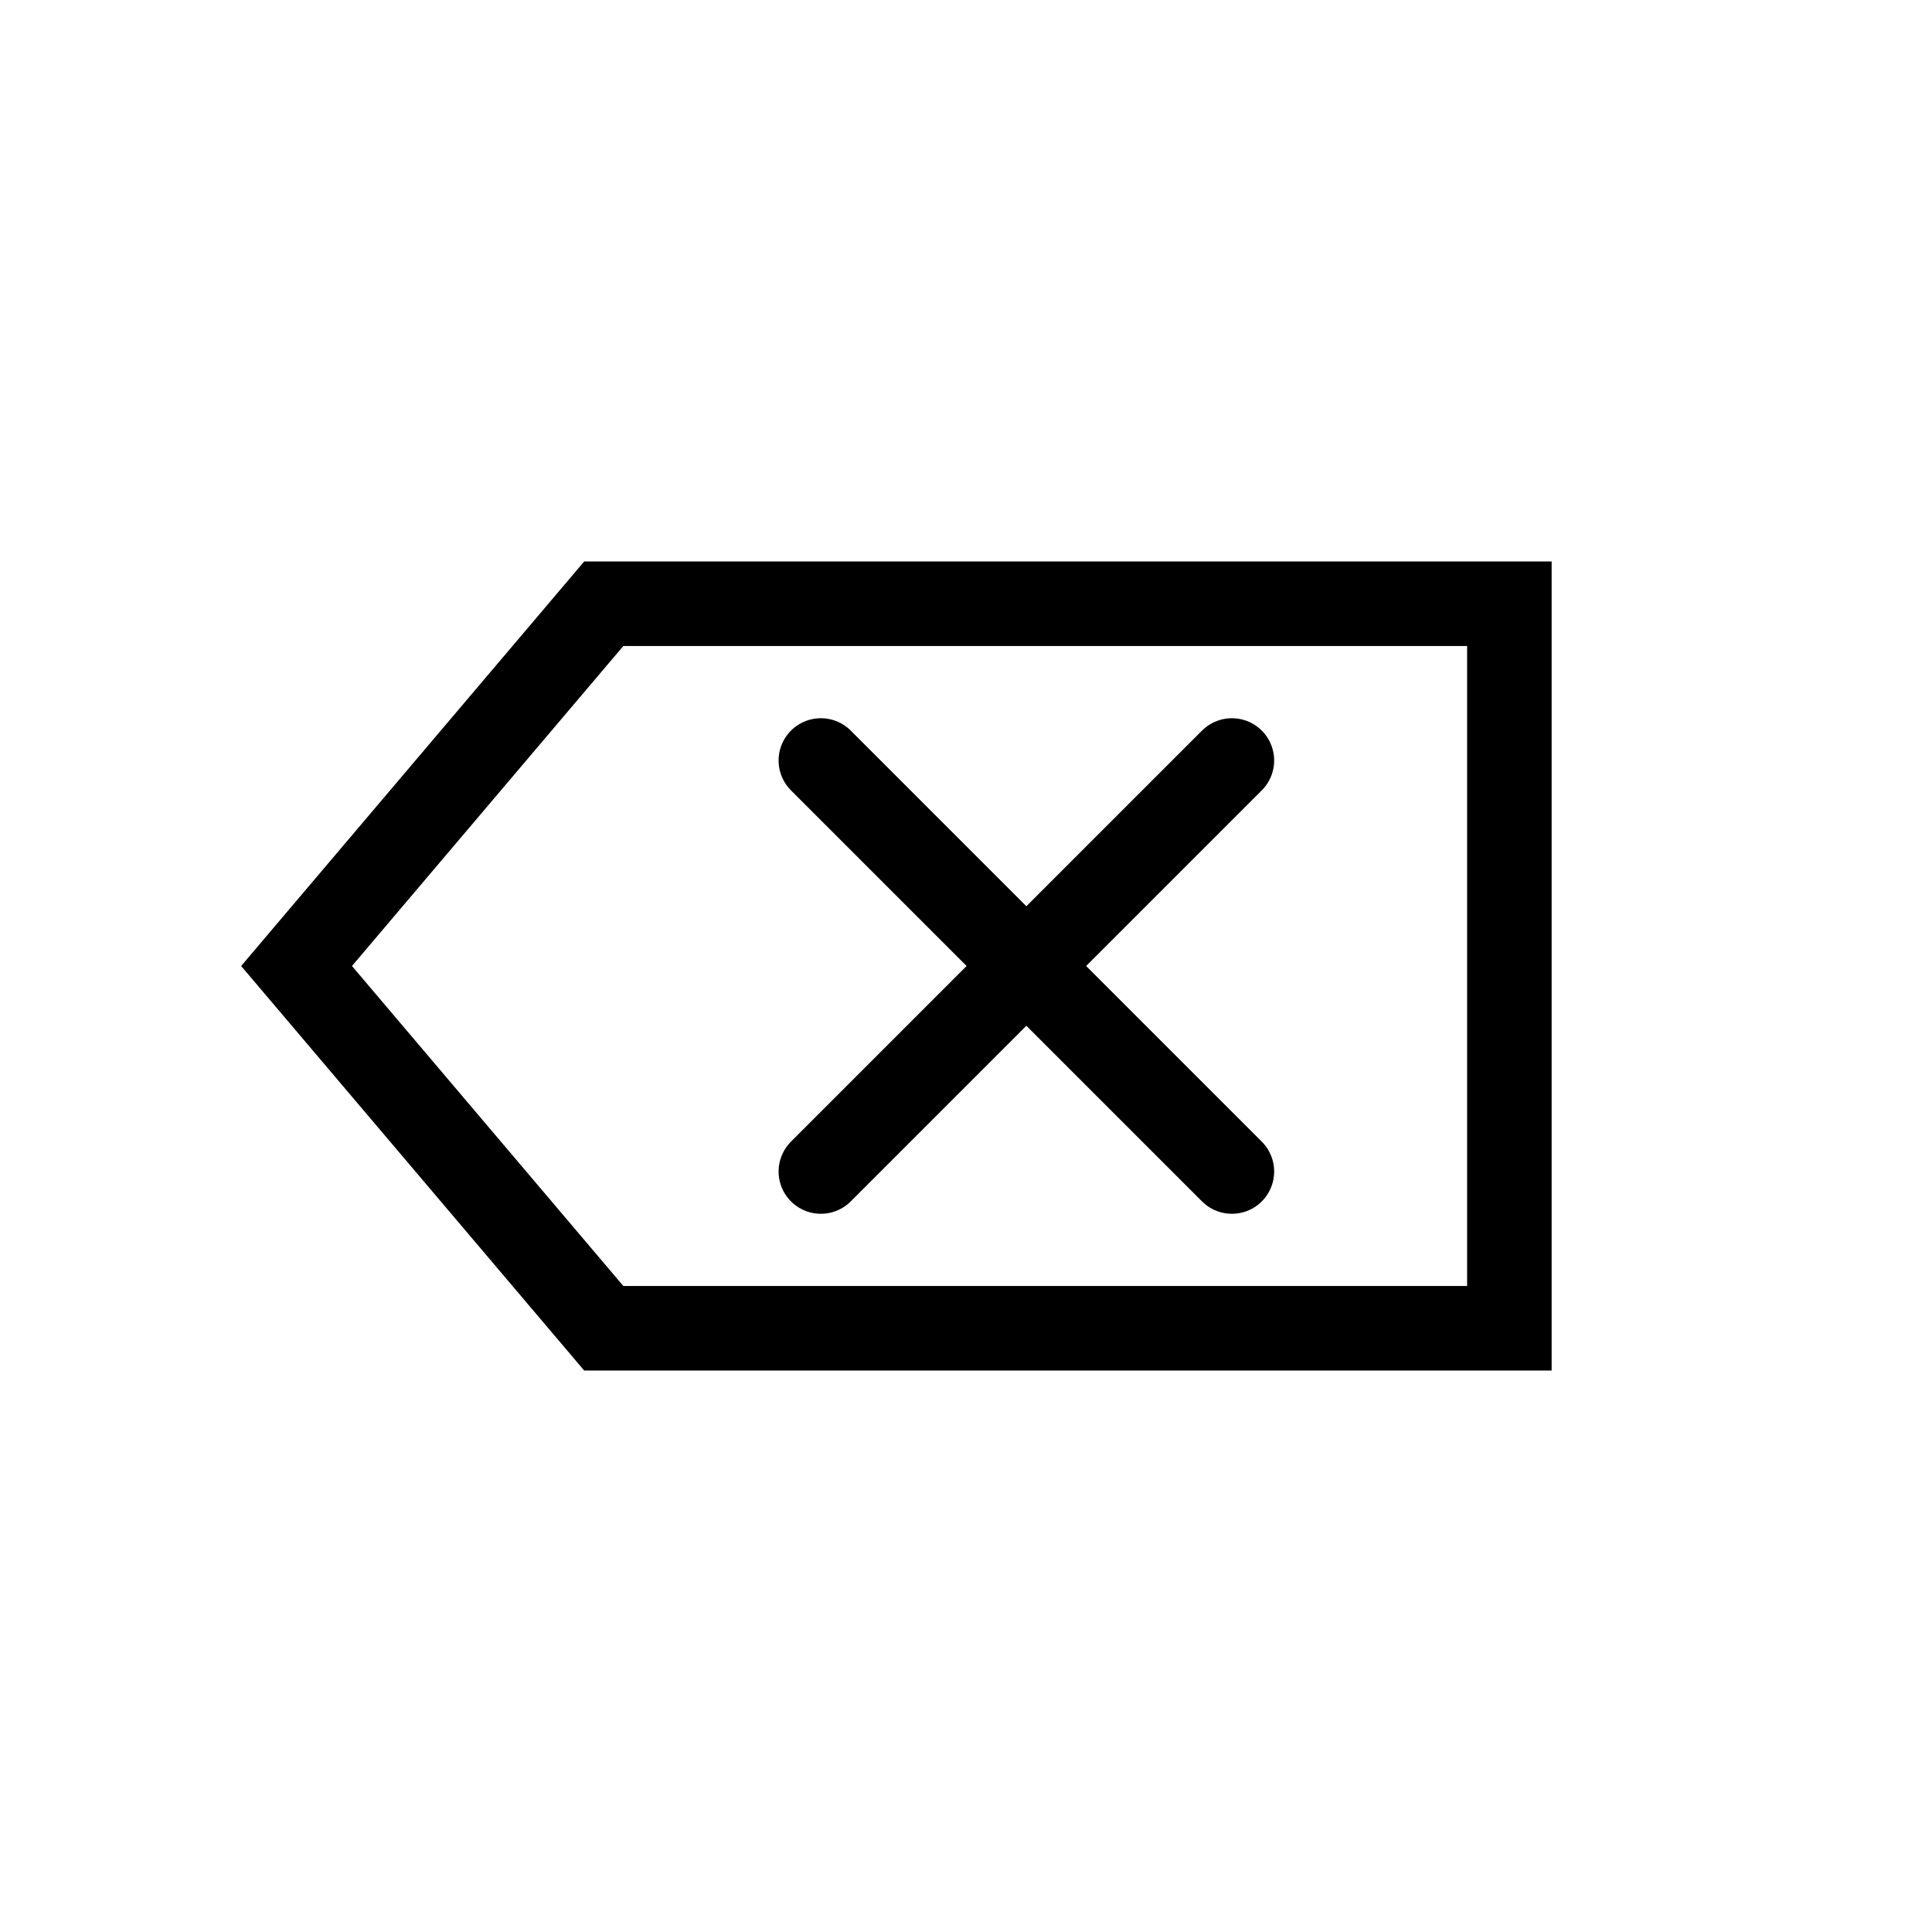
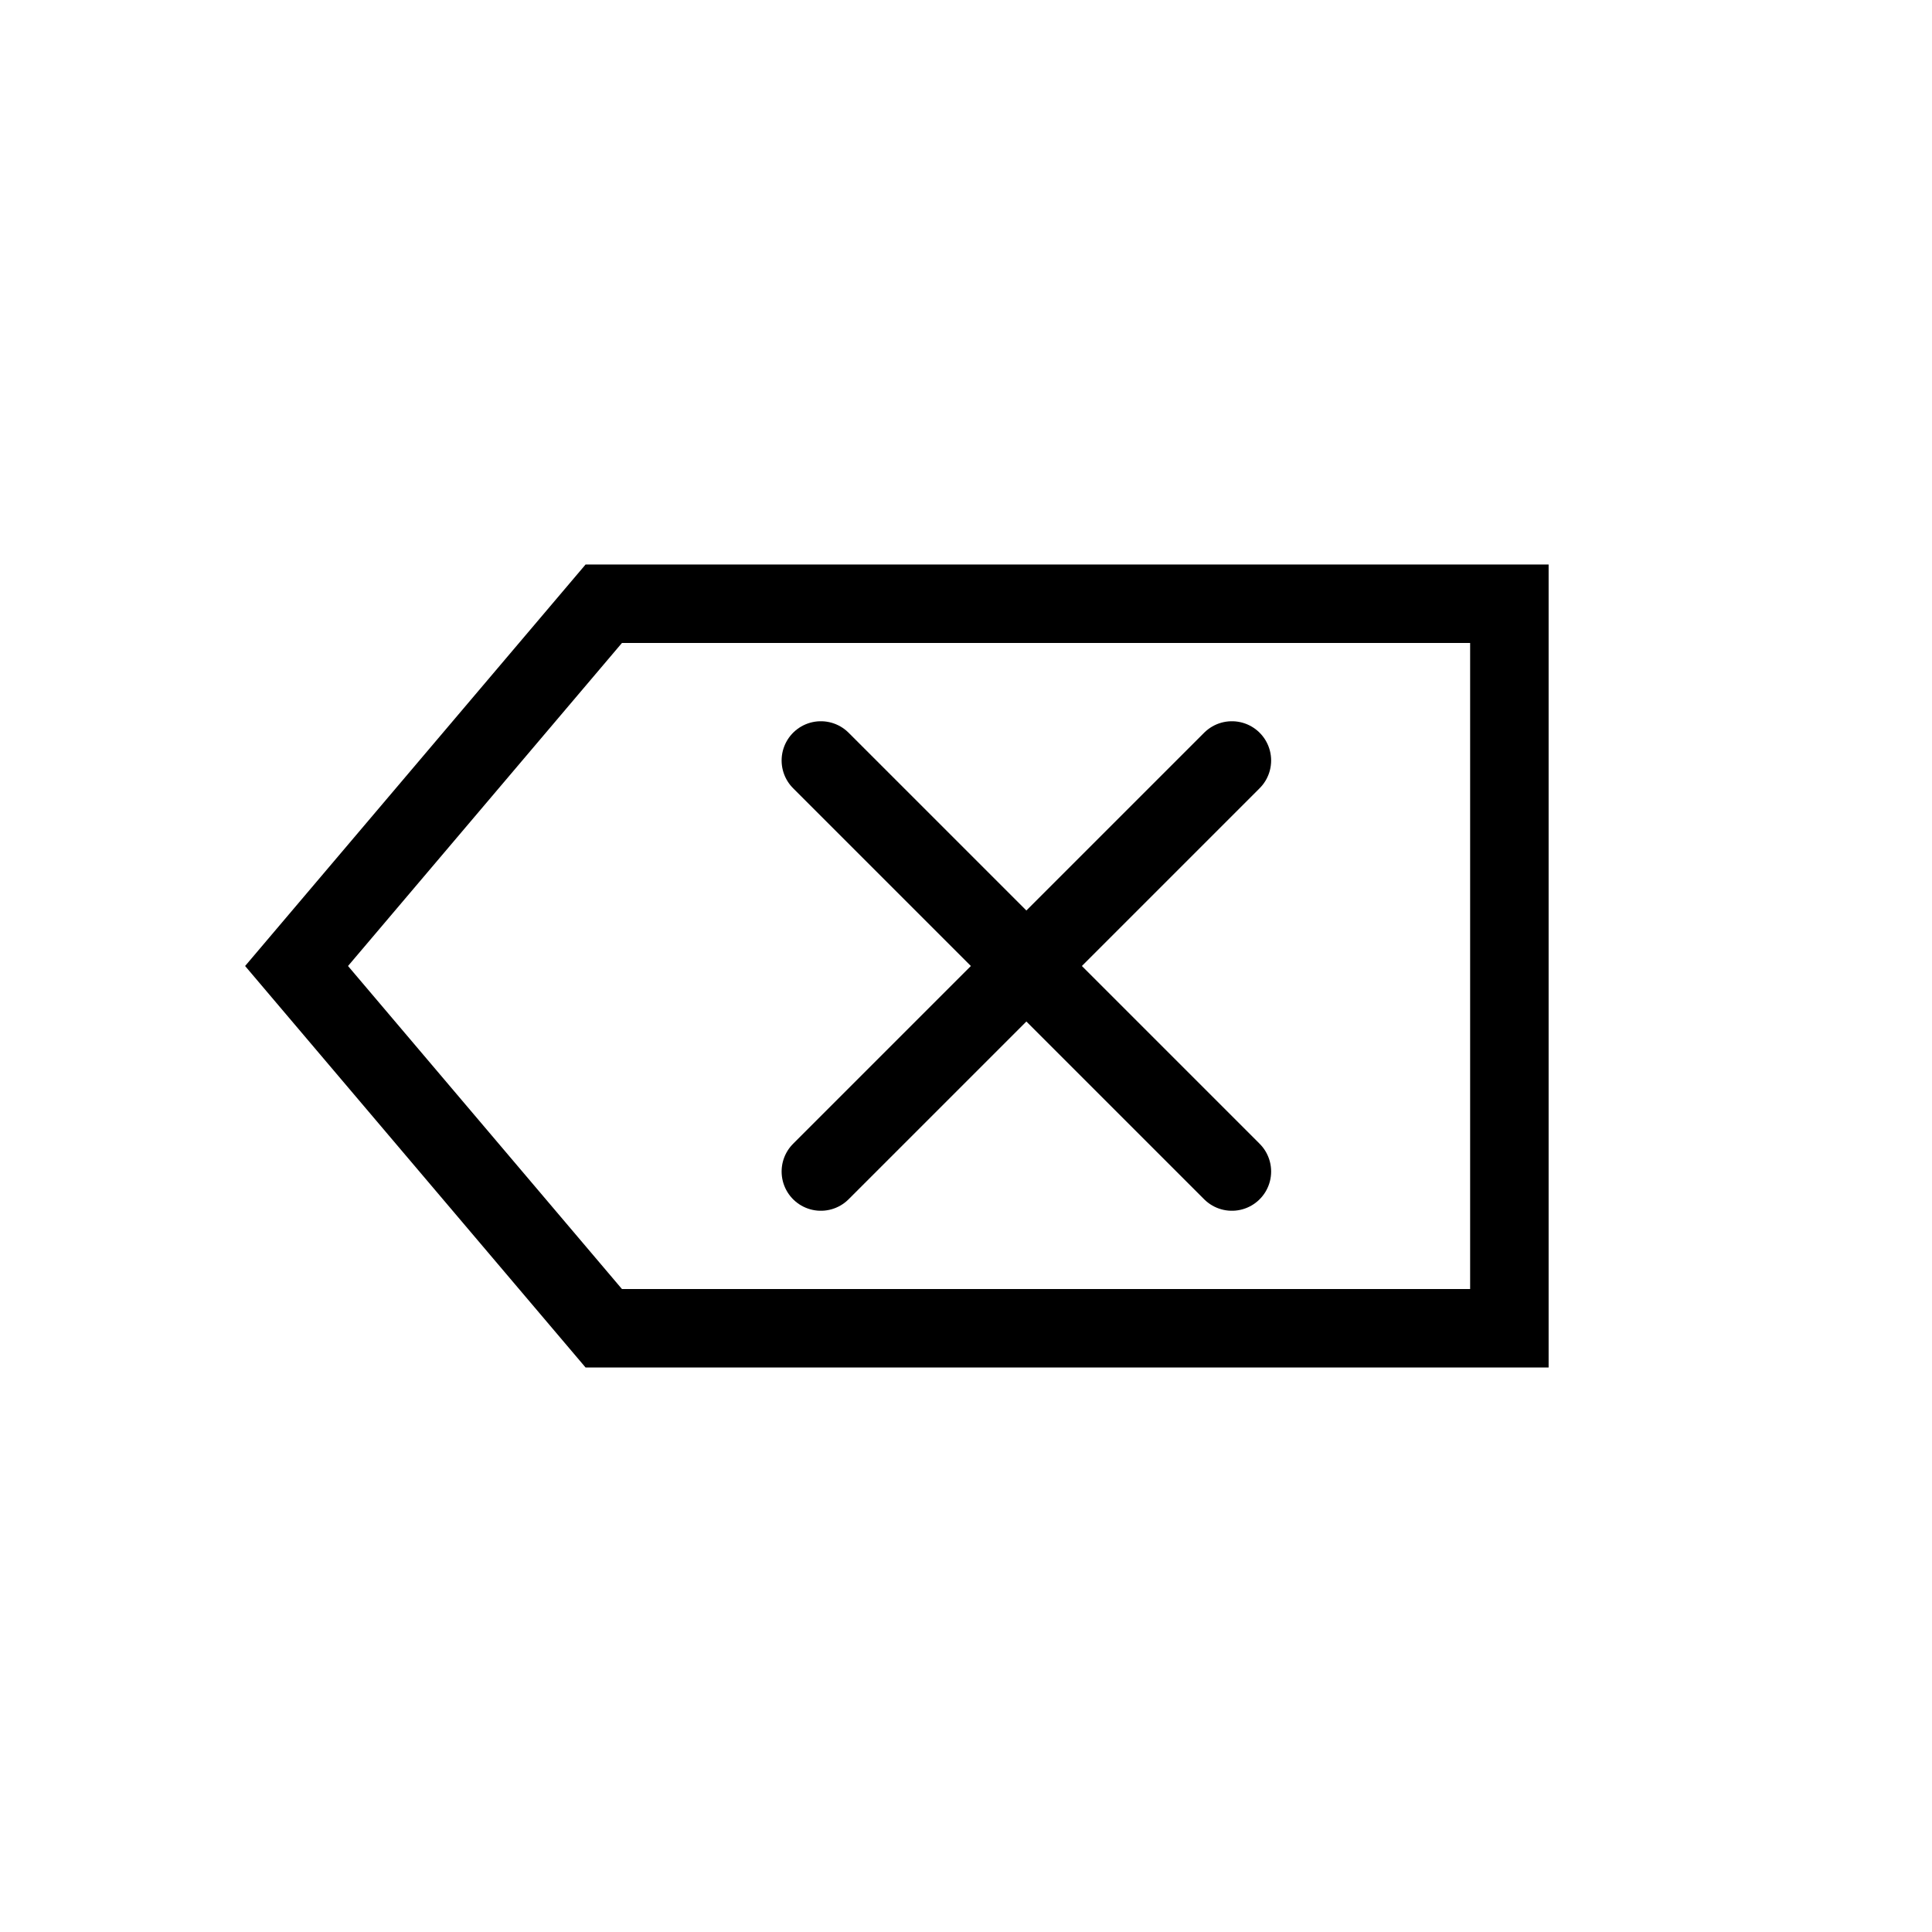
<svg xmlns="http://www.w3.org/2000/svg" id="svg2985" height="16" width="16" version="1.1">
-   <path id="rect3760" style="stroke-width:0.7;color:#000000;stroke:#000;fill:none" d="m5 5h7.5v6h-7.5l-2.544-3z" />
-   <path id="path3764" style="stroke:#000;stroke-linecap:round;stroke-width:0.7;fill:none" d="m6.798 9.702 3.404-3.404" />
-   <path id="path3772" d="m10.202 9.702-3.404-3.404" style="stroke:#000;stroke-linecap:round;stroke-width:0.7;fill:none" />
+   <path id="rect3760" style="stroke-width:0.65;color:#000000;stroke:#000;fill:none" d="m5 5h7.5v6h-7.5l-2.544-3z" />
+   <path id="path3764" style="stroke:#000;stroke-linecap:round;stroke-width:0.65;fill:none" d="m6.798 9.702 3.404-3.404" />
+   <path id="path3772" d="m10.202 9.702-3.404-3.404" style="stroke:#000;stroke-linecap:round;stroke-width:0.65;fill:none" />
</svg>
